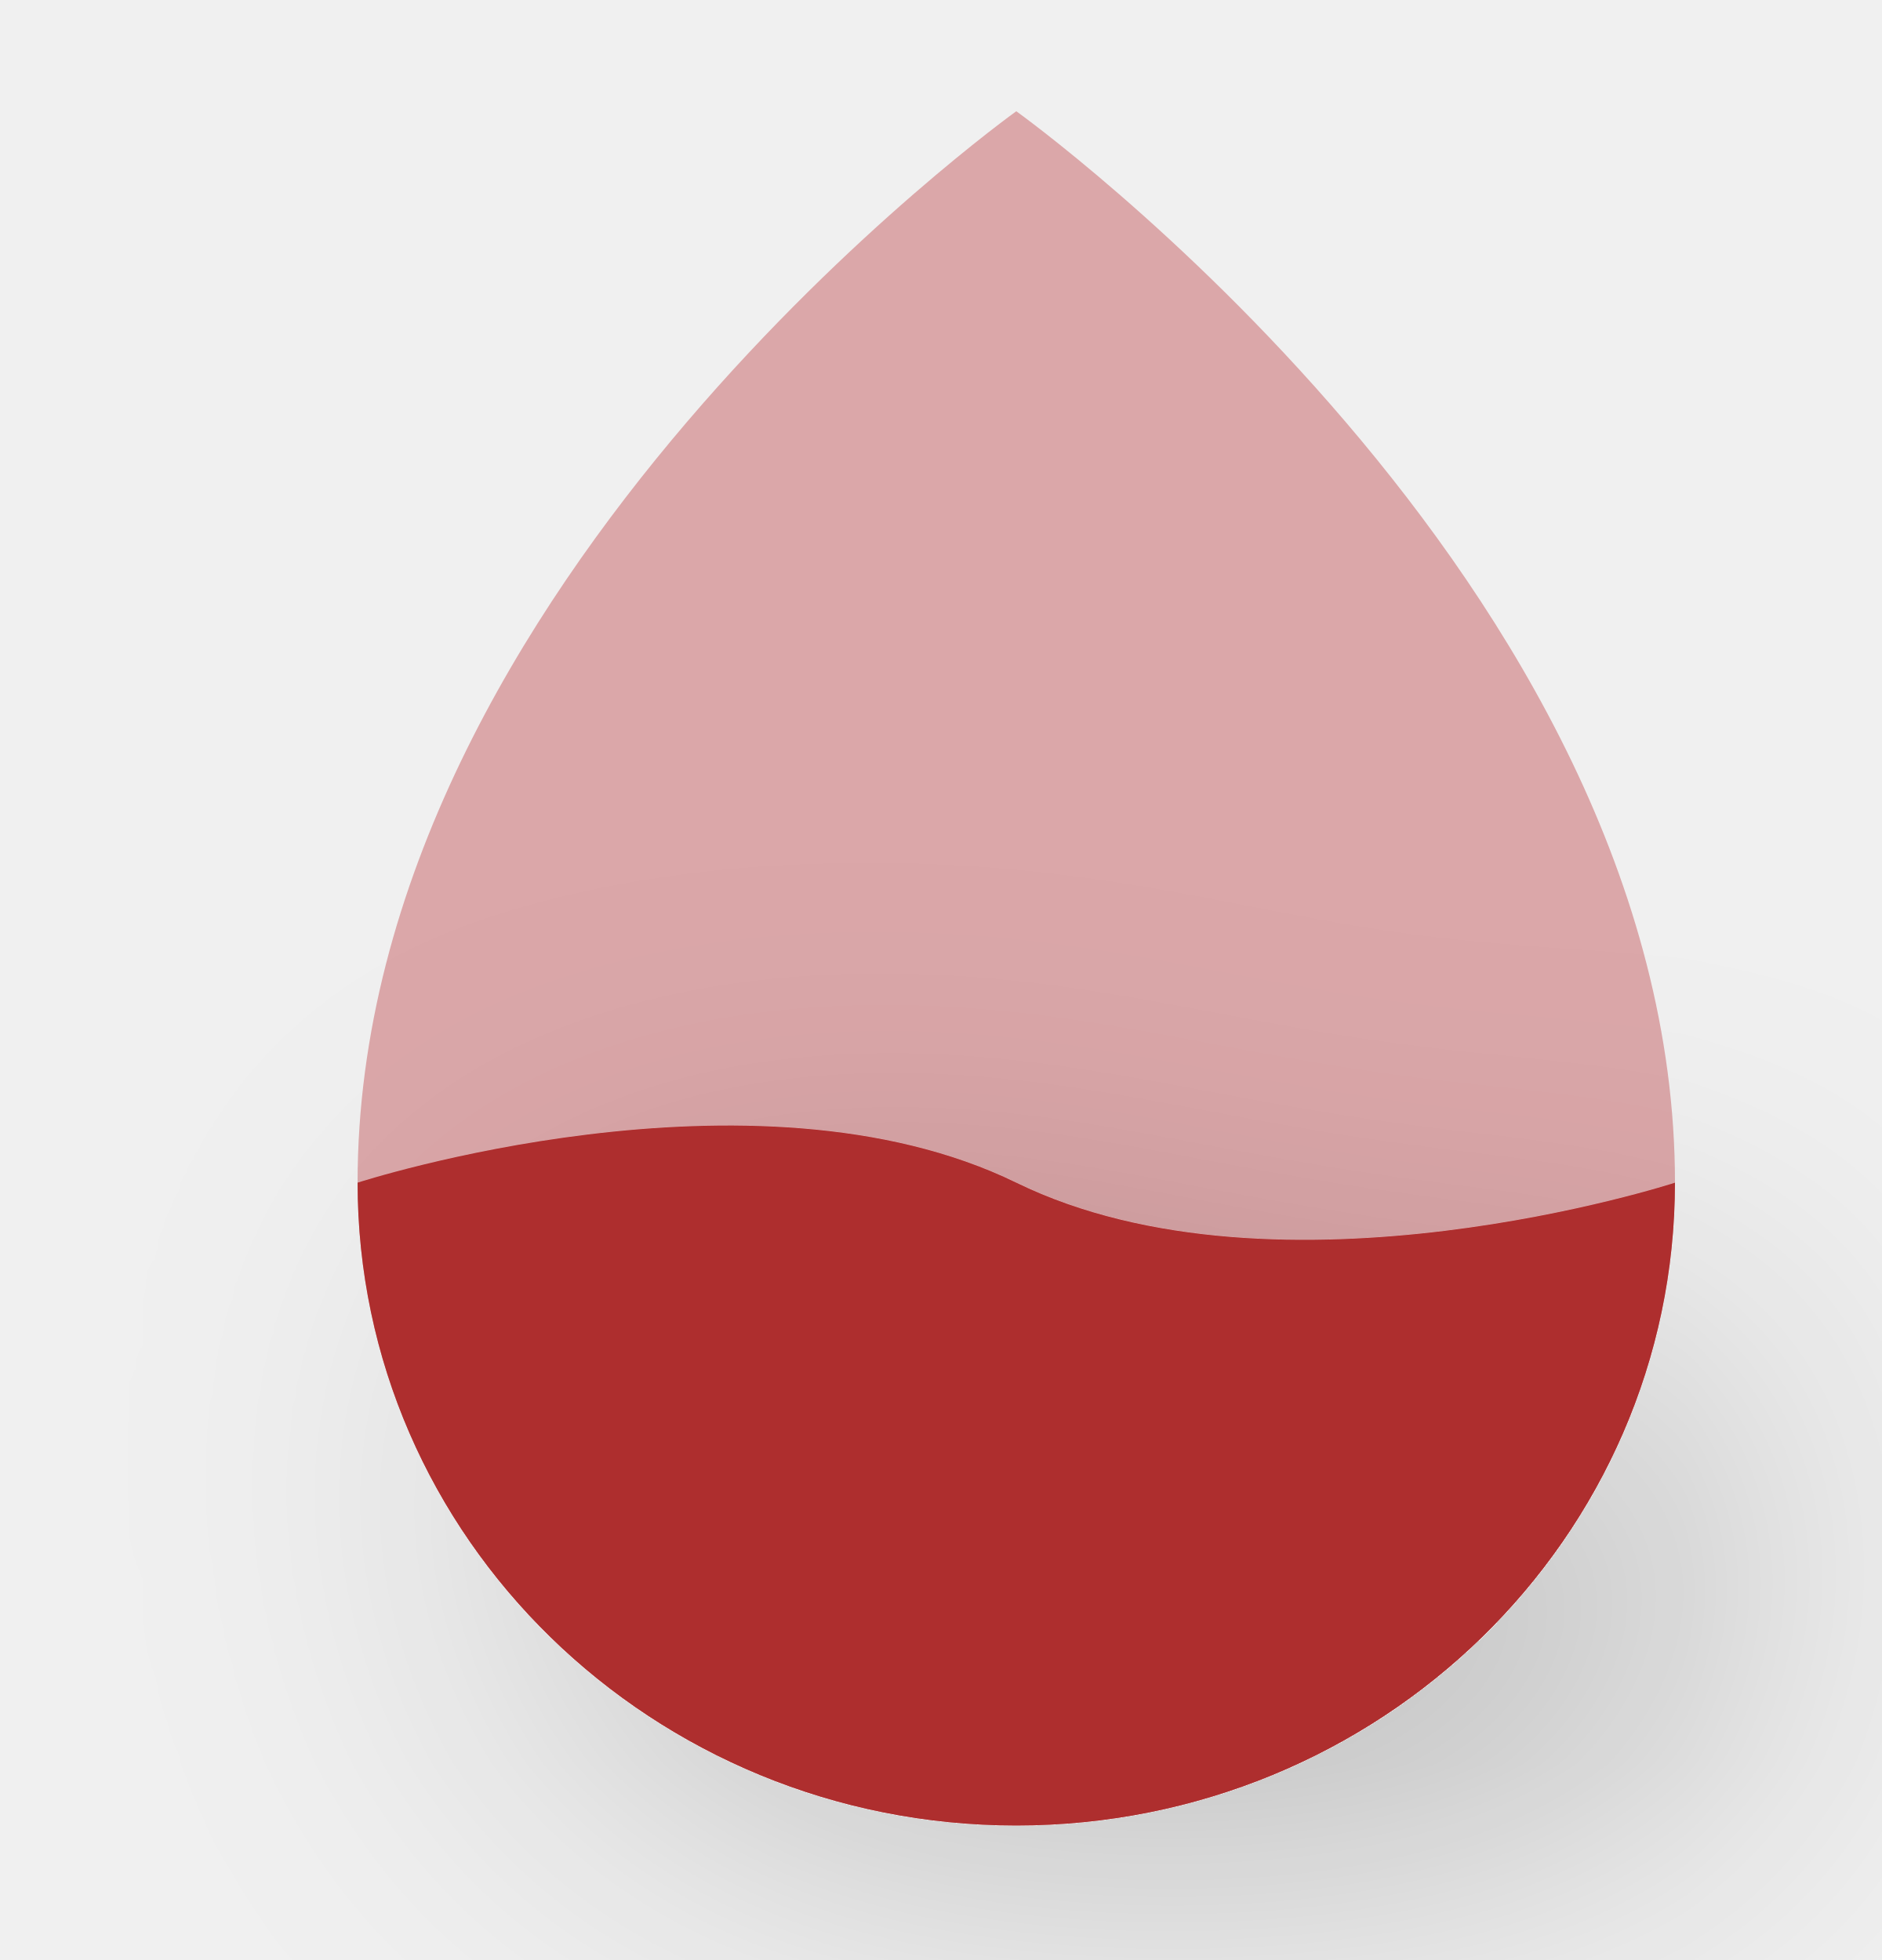
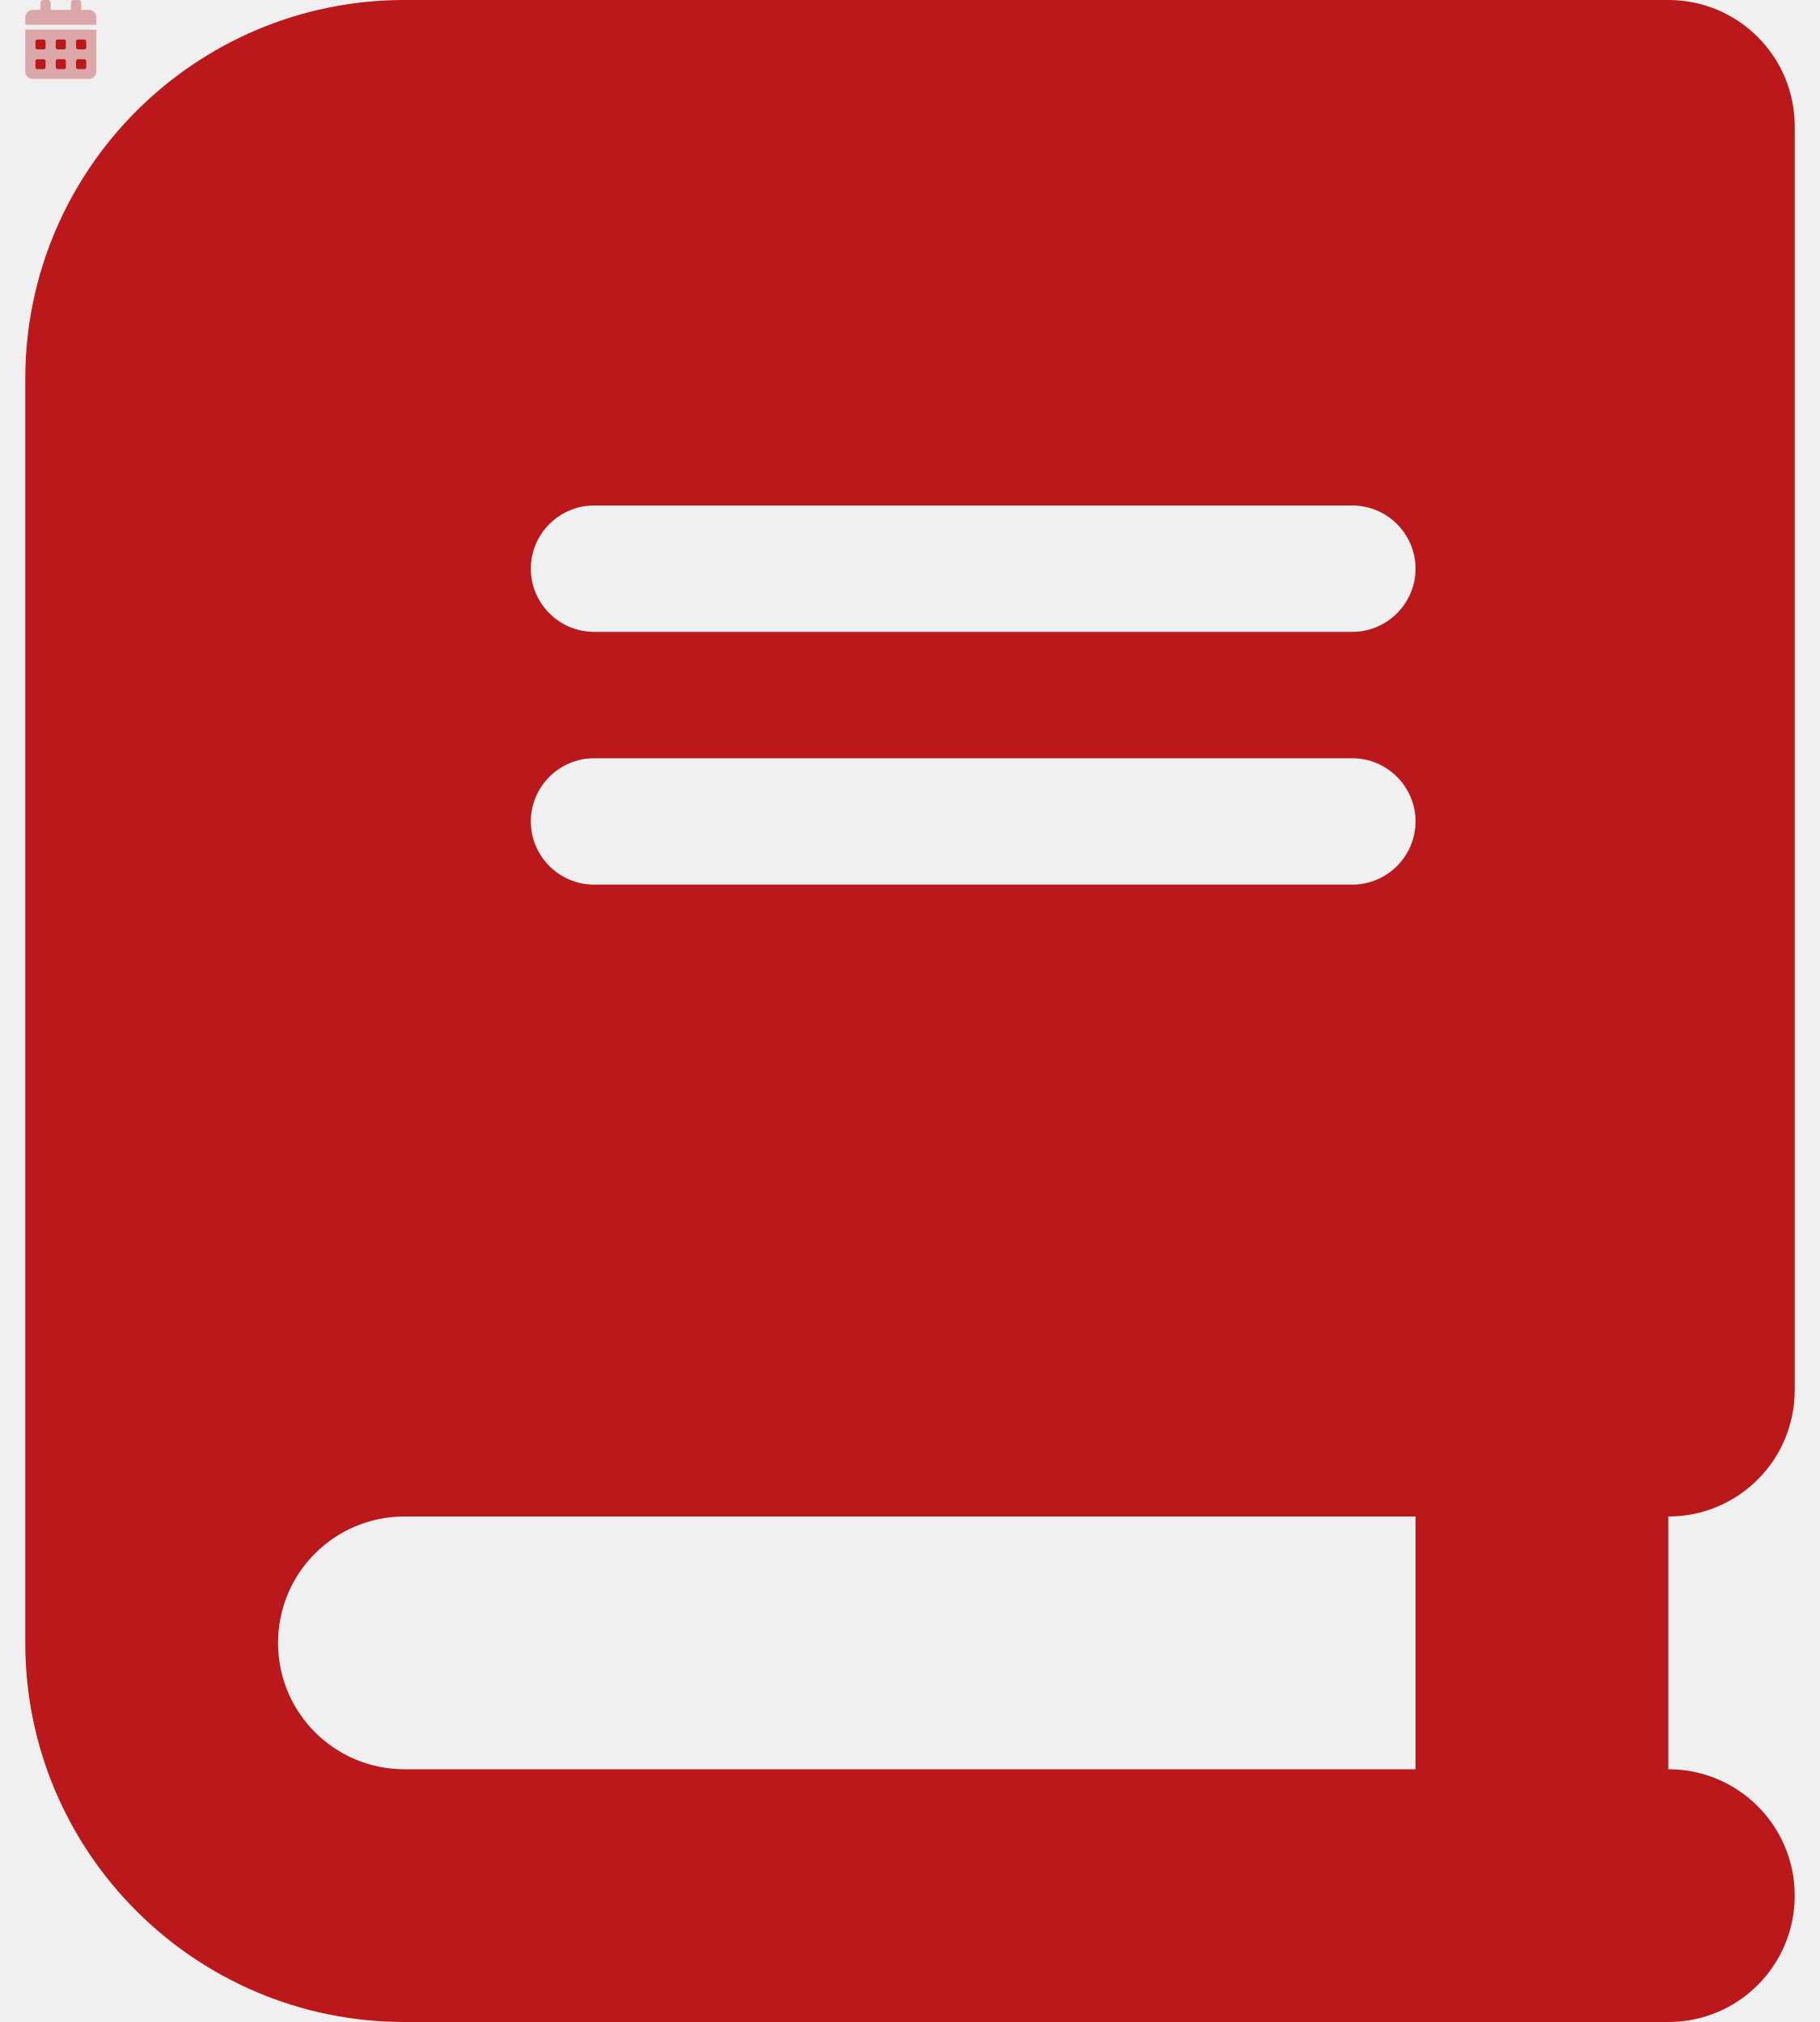
- <svg xmlns="http://www.w3.org/2000/svg" width="24" height="25" viewBox="0 0 24 25" fill="none">
-   <g clip-path="url(#clip0_274_1639)">
-     <path d="M12.96 23.285C17.599 23.285 21.36 19.614 21.36 15.085C21.36 7.432 12.96 1.419 12.96 1.419C12.96 1.419 4.56 7.432 4.56 15.085C4.56 19.614 8.321 23.285 12.96 23.285Z" fill="#DBA7A9" />
-     <g filter="url(#filter0_d_274_1639)">
-       <path d="M4.56 15.085C4.56 19.614 8.321 23.285 12.96 23.285C17.599 23.285 21.36 19.614 21.36 15.085C21.36 15.085 16.32 16.725 12.96 15.085C9.6 13.445 4.56 15.085 4.56 15.085Z" fill="#AE2E2E" />
-     </g>
-   </g>
-   <defs>
-     <filter id="filter0_d_274_1639" x="0.56" y="10.356" width="28.8" height="20.929" filterUnits="userSpaceOnUse" color-interpolation-filters="sRGB">
-       <feFlood flood-opacity="0" result="BackgroundImageFix" />
-       <feColorMatrix in="SourceAlpha" type="matrix" values="0 0 0 0 0 0 0 0 0 0 0 0 0 0 0 0 0 0 127 0" result="hardAlpha" />
-       <feOffset dx="2" dy="2" />
-       <feGaussianBlur stdDeviation="3" />
-       <feComposite in2="hardAlpha" operator="out" />
-       <feColorMatrix type="matrix" values="0 0 0 0 0 0 0 0 0 0 0 0 0 0 0 0 0 0 0.2 0" />
-       <feBlend mode="normal" in2="BackgroundImageFix" result="effect1_dropShadow_274_1639" />
-       <feBlend mode="normal" in="SourceGraphic" in2="effect1_dropShadow_274_1639" result="shape" />
-     </filter>
-     <clipPath id="clip0_274_1639">
-       <rect width="24" height="25" fill="white" />
-     </clipPath>
-   </defs>
+ <svg xmlns="http://www.w3.org/2000/svg" width="18" height="20" viewBox="0 0 448 512" fill="none">
+   <rect width="14.464" height="8.867" transform="matrix(-1 0 0 1 16.0714 9.25781)" fill="#BA181B" />
+   <path d="M18 18.125C18 19.16 17.136 20 16.071 20H1.929C0.864 20 0 19.16 0 18.125V7.5H18V18.125ZM5.143 10.469C5.143 10.211 4.926 10 4.661 10H3.054C2.788 10 2.571 10.211 2.571 10.469V12.031C2.571 12.289 2.788 12.5 3.054 12.5H4.661C4.926 12.5 5.143 12.289 5.143 12.031V10.469ZM5.143 15.469C5.143 15.211 4.926 15 4.661 15H3.054C2.788 15 2.571 15.211 2.571 15.469V17.031C2.571 17.289 2.788 17.5 3.054 17.5H4.661C4.926 17.5 5.143 17.289 5.143 17.031V15.469ZM10.286 10.469C10.286 10.211 10.069 10 9.804 10H8.196C7.931 10 7.714 10.211 7.714 10.469V12.031C7.714 12.289 7.931 12.5 8.196 12.5H9.804C10.069 12.5 10.286 12.289 10.286 12.031V10.469ZM10.286 15.469C10.286 15.211 10.069 15 9.804 15H8.196C7.931 15 7.714 15.211 7.714 15.469V17.031C7.714 17.289 7.931 17.5 8.196 17.5H9.804C10.069 17.5 10.286 17.289 10.286 17.031V15.469ZM15.429 10.469C15.429 10.211 15.212 10 14.946 10H13.339C13.074 10 12.857 10.211 12.857 10.469V12.031C12.857 12.289 13.074 12.5 13.339 12.5H14.946C15.212 12.5 15.429 12.289 15.429 12.031V10.469ZM15.429 15.469C15.429 15.211 15.212 15 14.946 15H13.339C13.074 15 12.857 15.211 12.857 15.469V17.031C12.857 17.289 13.074 17.5 13.339 17.5H14.946C15.212 17.5 15.429 17.289 15.429 17.031V15.469ZM1.929 2.5H3.857V0.625C3.857 0.281 4.146 0 4.5 0H5.786C6.139 0 6.429 0.281 6.429 0.625V2.5H11.571V0.625C11.571 0.281 11.861 0 12.214 0H13.5C13.854 0 14.143 0.281 14.143 0.625V2.5H16.071C17.136 2.5 18 3.34 18 4.375V6.25H0V4.375C0 3.34 0.864 2.5 1.929 2.5Z" fill="#DBA7A9" />
+   <path d="M96 0C43 0 0 43 0 96V416c0 53 43 96 96 96H384h32c17.7 0 32-14.3 32-32s-14.3-32-32-32V384c17.7 0 32-14.3 32-32V32c0-17.7-14.3-32-32-32H384 96zm0 384H352v64H96c-17.7 0-32-14.3-32-32s14.3-32 32-32zm32-240c0-8.8 7.2-16 16-16H336c8.8 0 16 7.2 16 16s-7.2 16-16 16H144c-8.8 0-16-7.2-16-16zm16 48H336c8.8 0 16 7.2 16 16s-7.2 16-16 16H144c-8.8 0-16-7.2-16-16s7.2-16 16-16z" fill="#BA181B" />
</svg>
